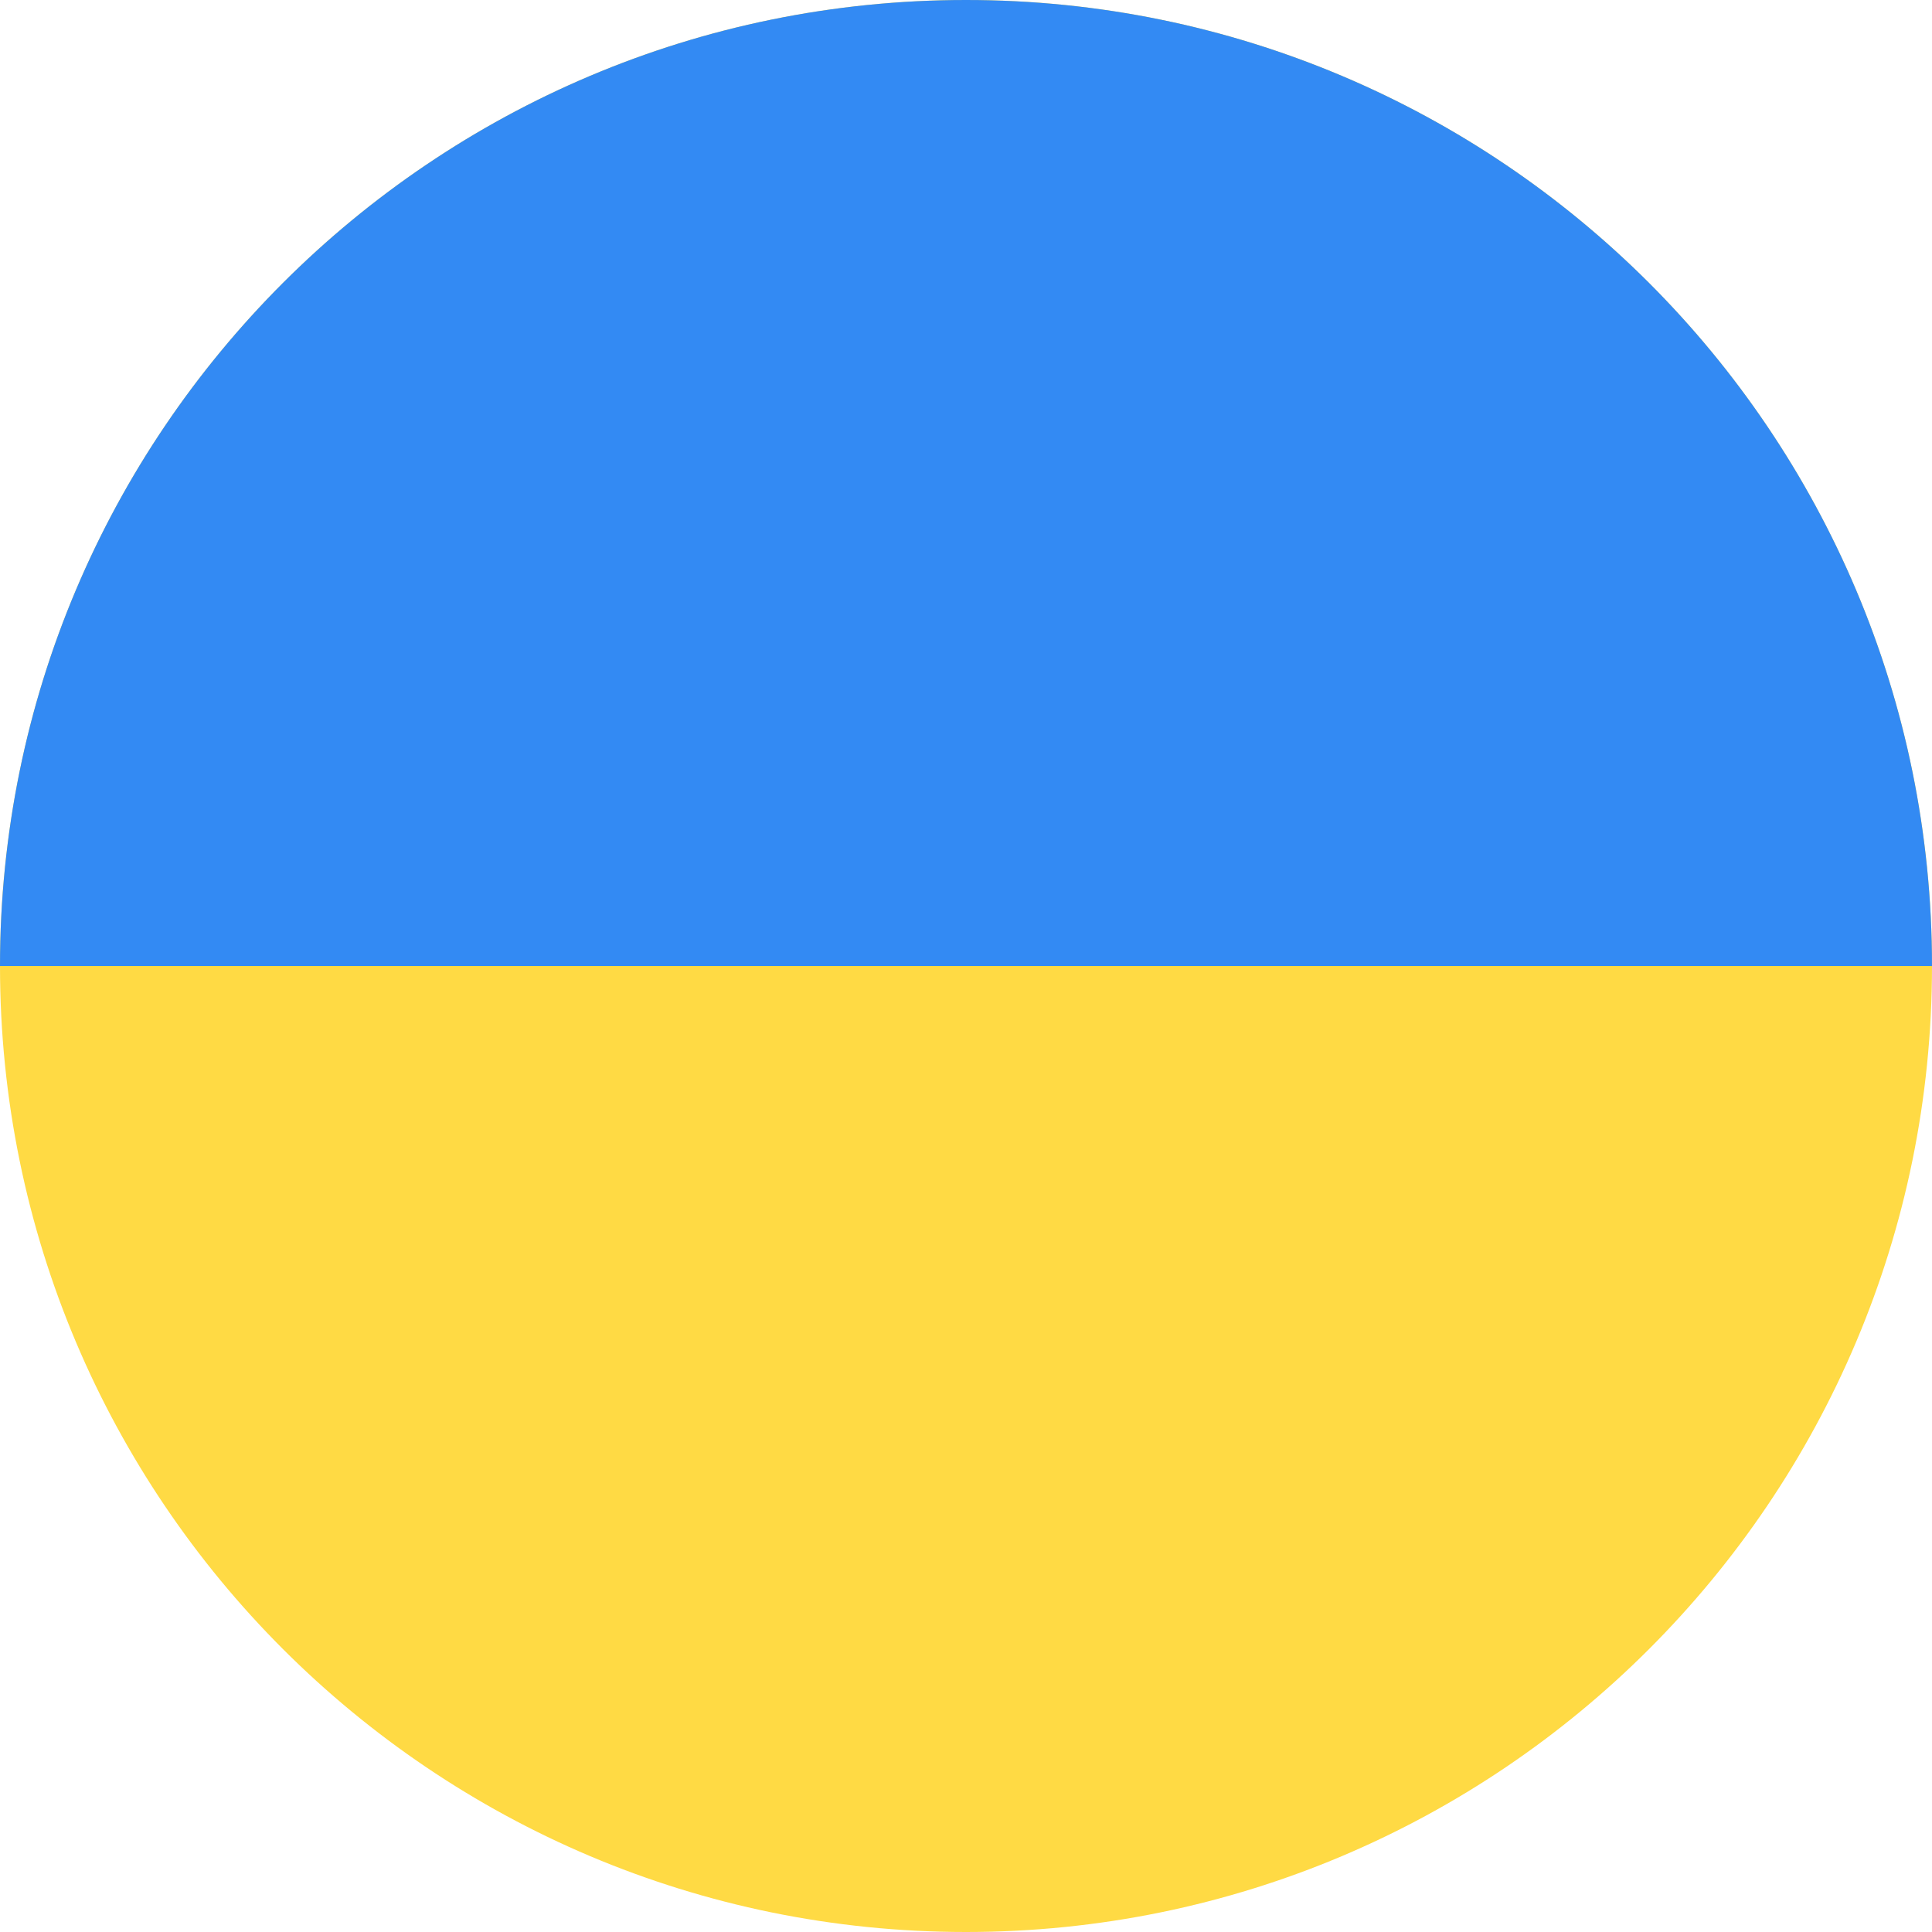
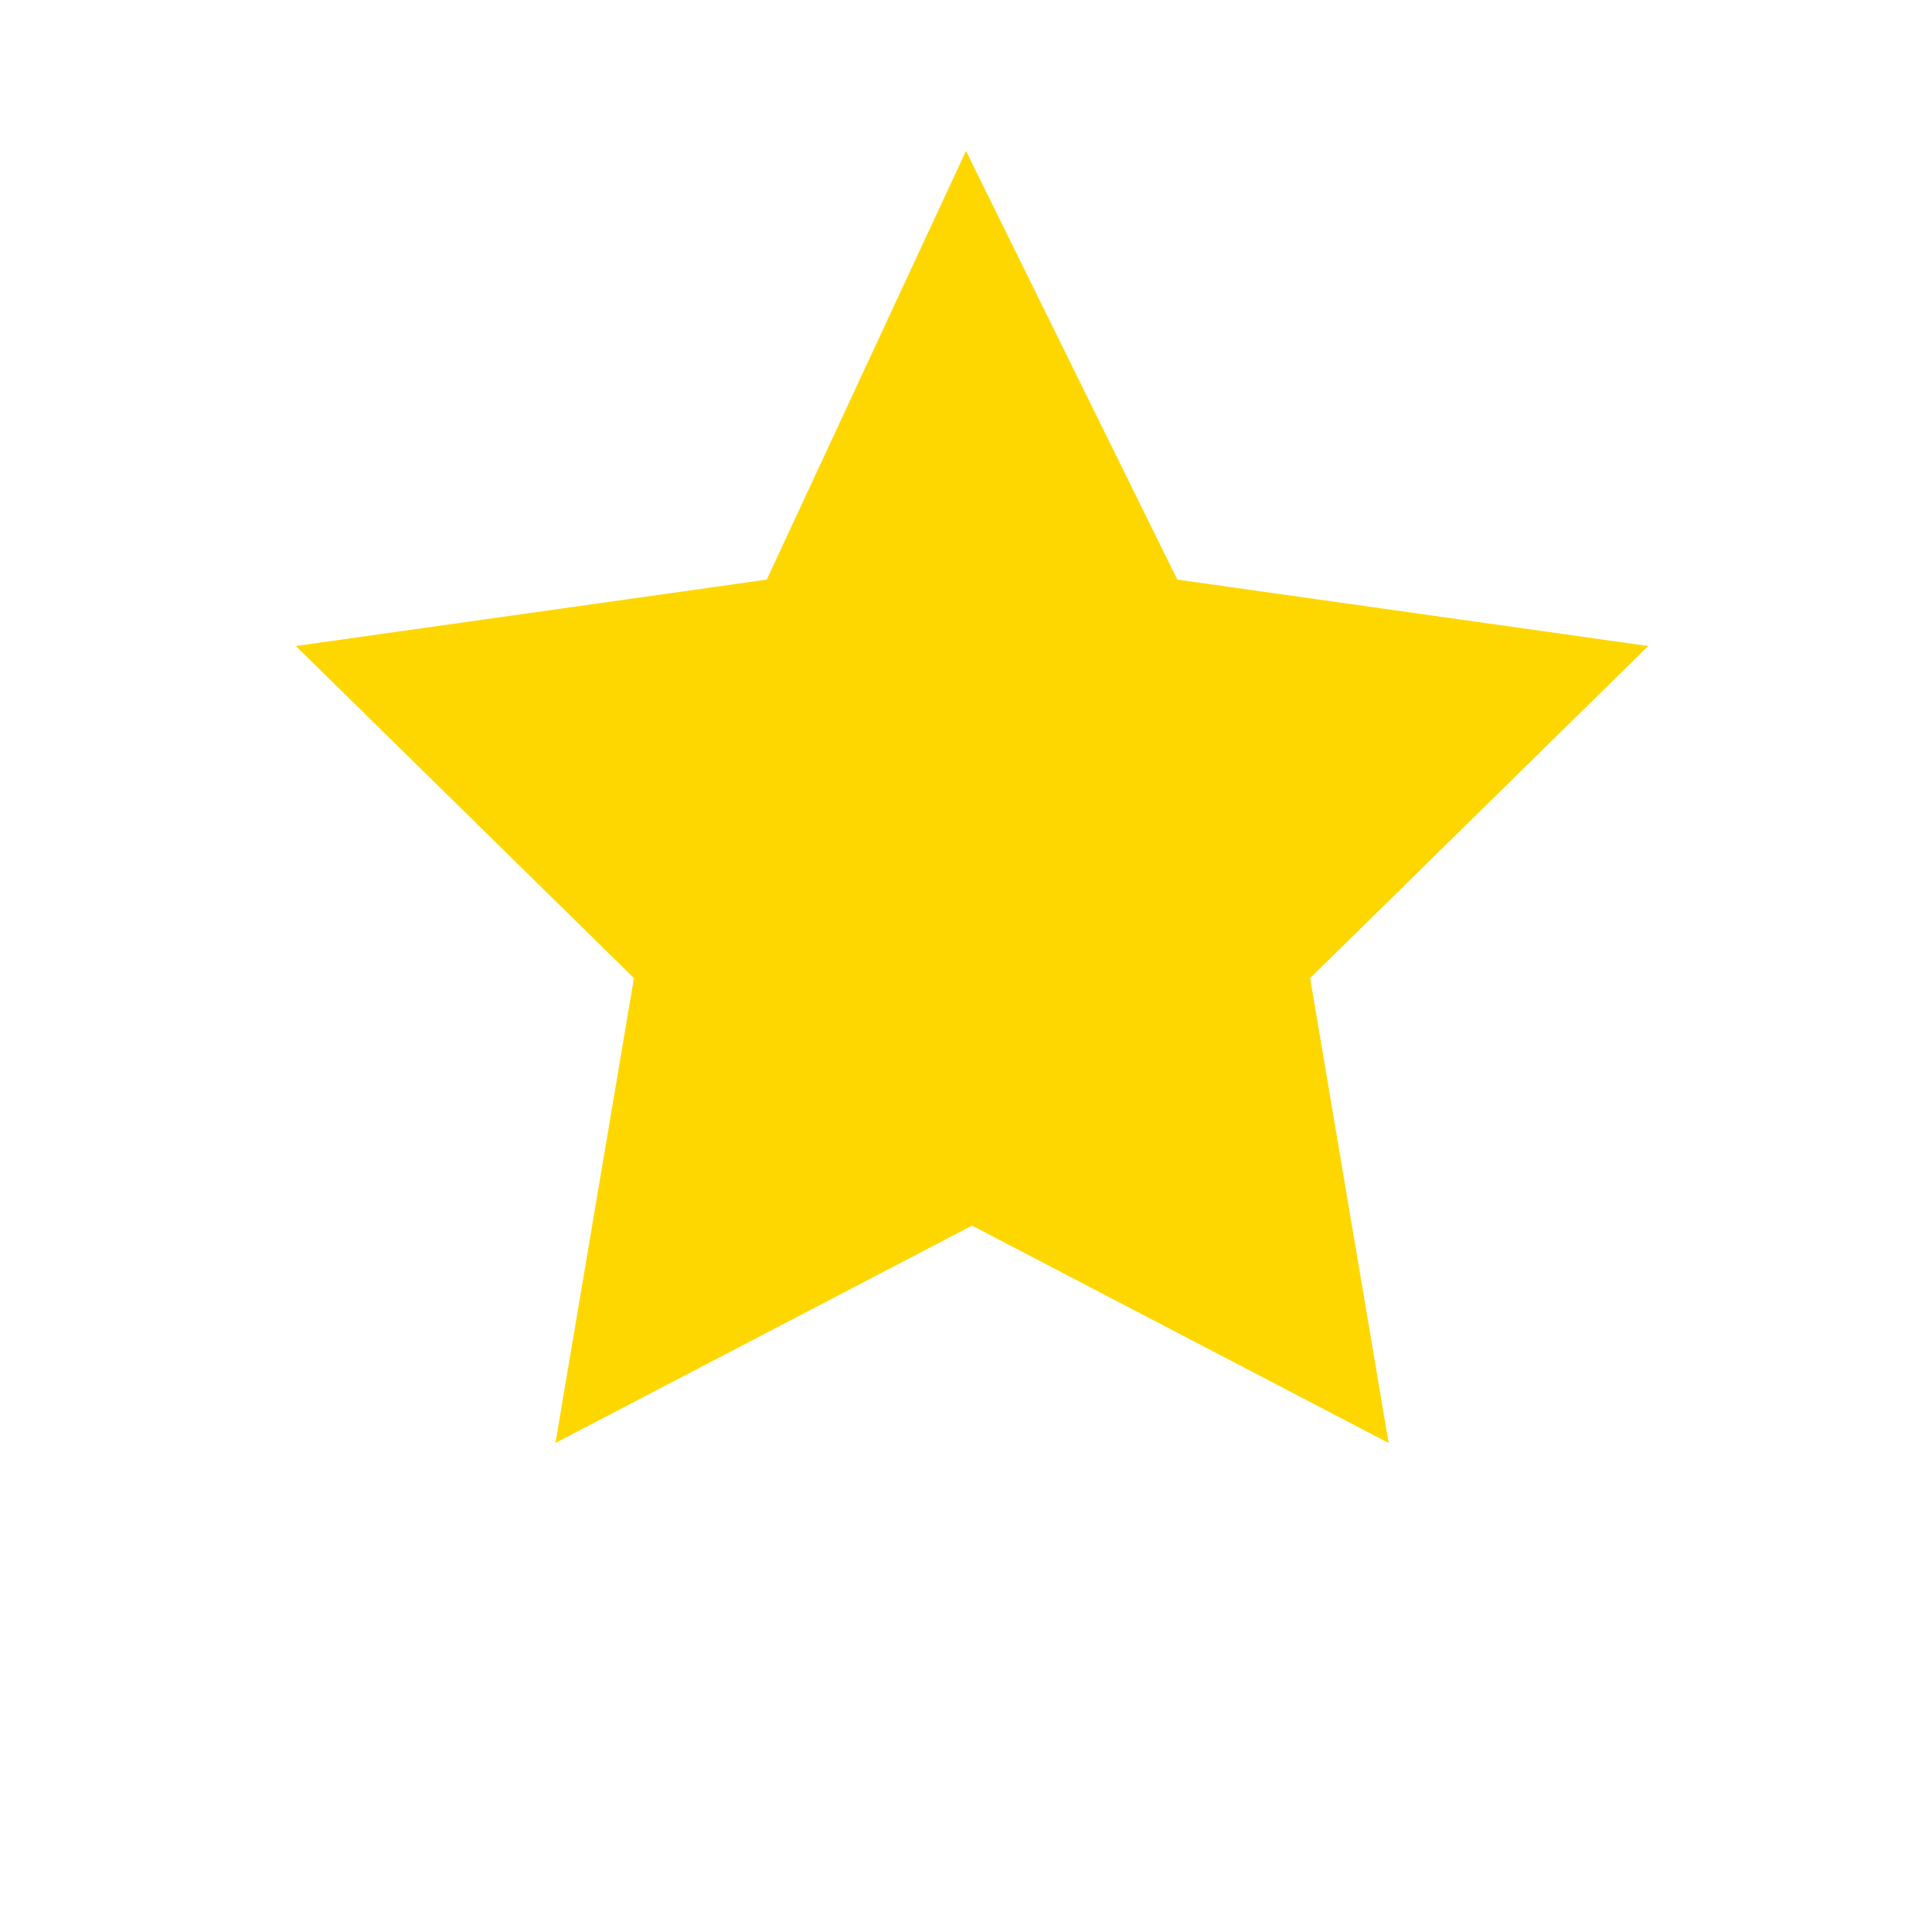
- <svg xmlns="http://www.w3.org/2000/svg" version="1.1" id="Layer_1" x="0px" y="0px" viewBox="0 0 512 512" style="enable-background:new 0 0 512 512;" xml:space="preserve">
-   <circle style="fill:#FFDA44;" cx="256" cy="256" r="256" />
-   <path style="fill:#338AF3;" d="M0,256C0,114.616,114.616,0,256,0s256,114.616,256,256" />
-   <g>
- </g>
-   <g>
- </g>
-   <g>
- </g>
-   <g>
- </g>
-   <g>
- </g>
-   <g>
- </g>
-   <g>
- </g>
-   <g>
- </g>
-   <g>
- </g>
-   <g>
- </g>
-   <g>
- </g>
-   <g>
- </g>
-   <g>
- </g>
-   <g>
- </g>
-   <g>
- </g>
+ <svg xmlns="http://www.w3.org/2000/svg" width="32" height="32" version="1.1" viewBox="0 0 32 32">
+   <path d="m16 2.5 3.5 7.1 7.8 1.1-5.6 5.5 1.3 7.7-6.9-3.6-6.9 3.6 1.3-7.7-5.6-5.5 7.8-1.1z" fill="#ffd700" />
</svg>
